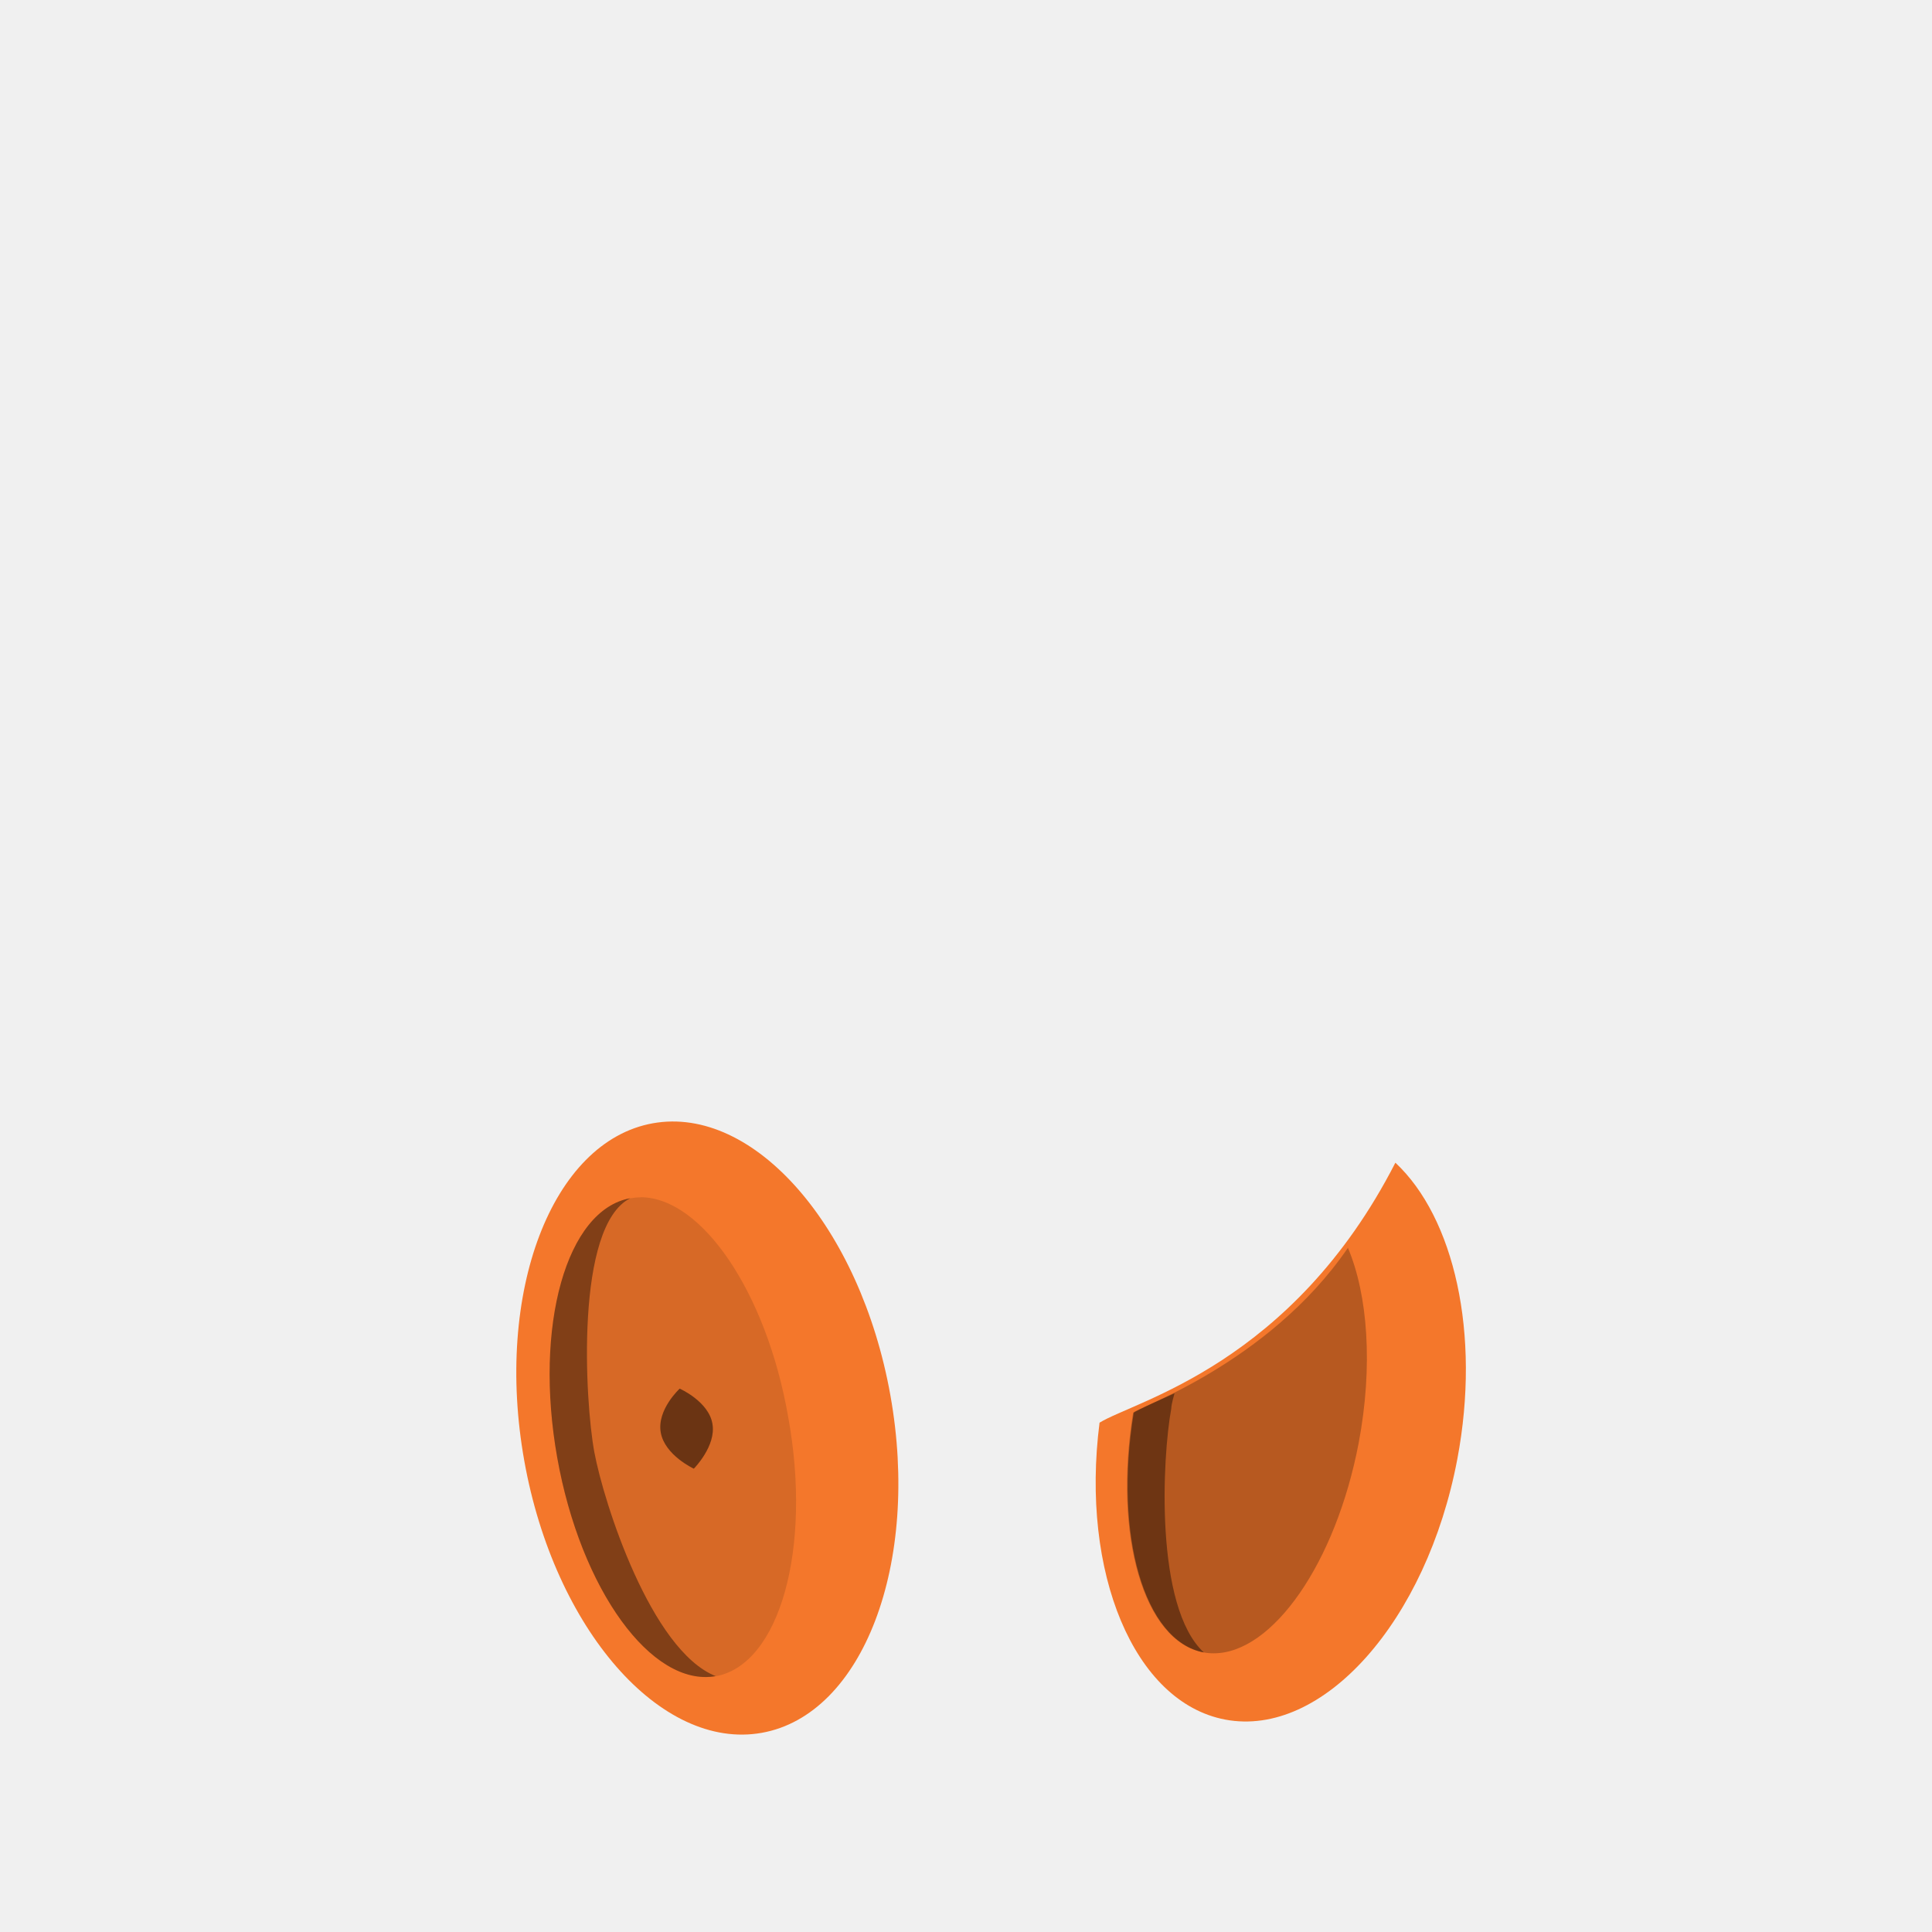
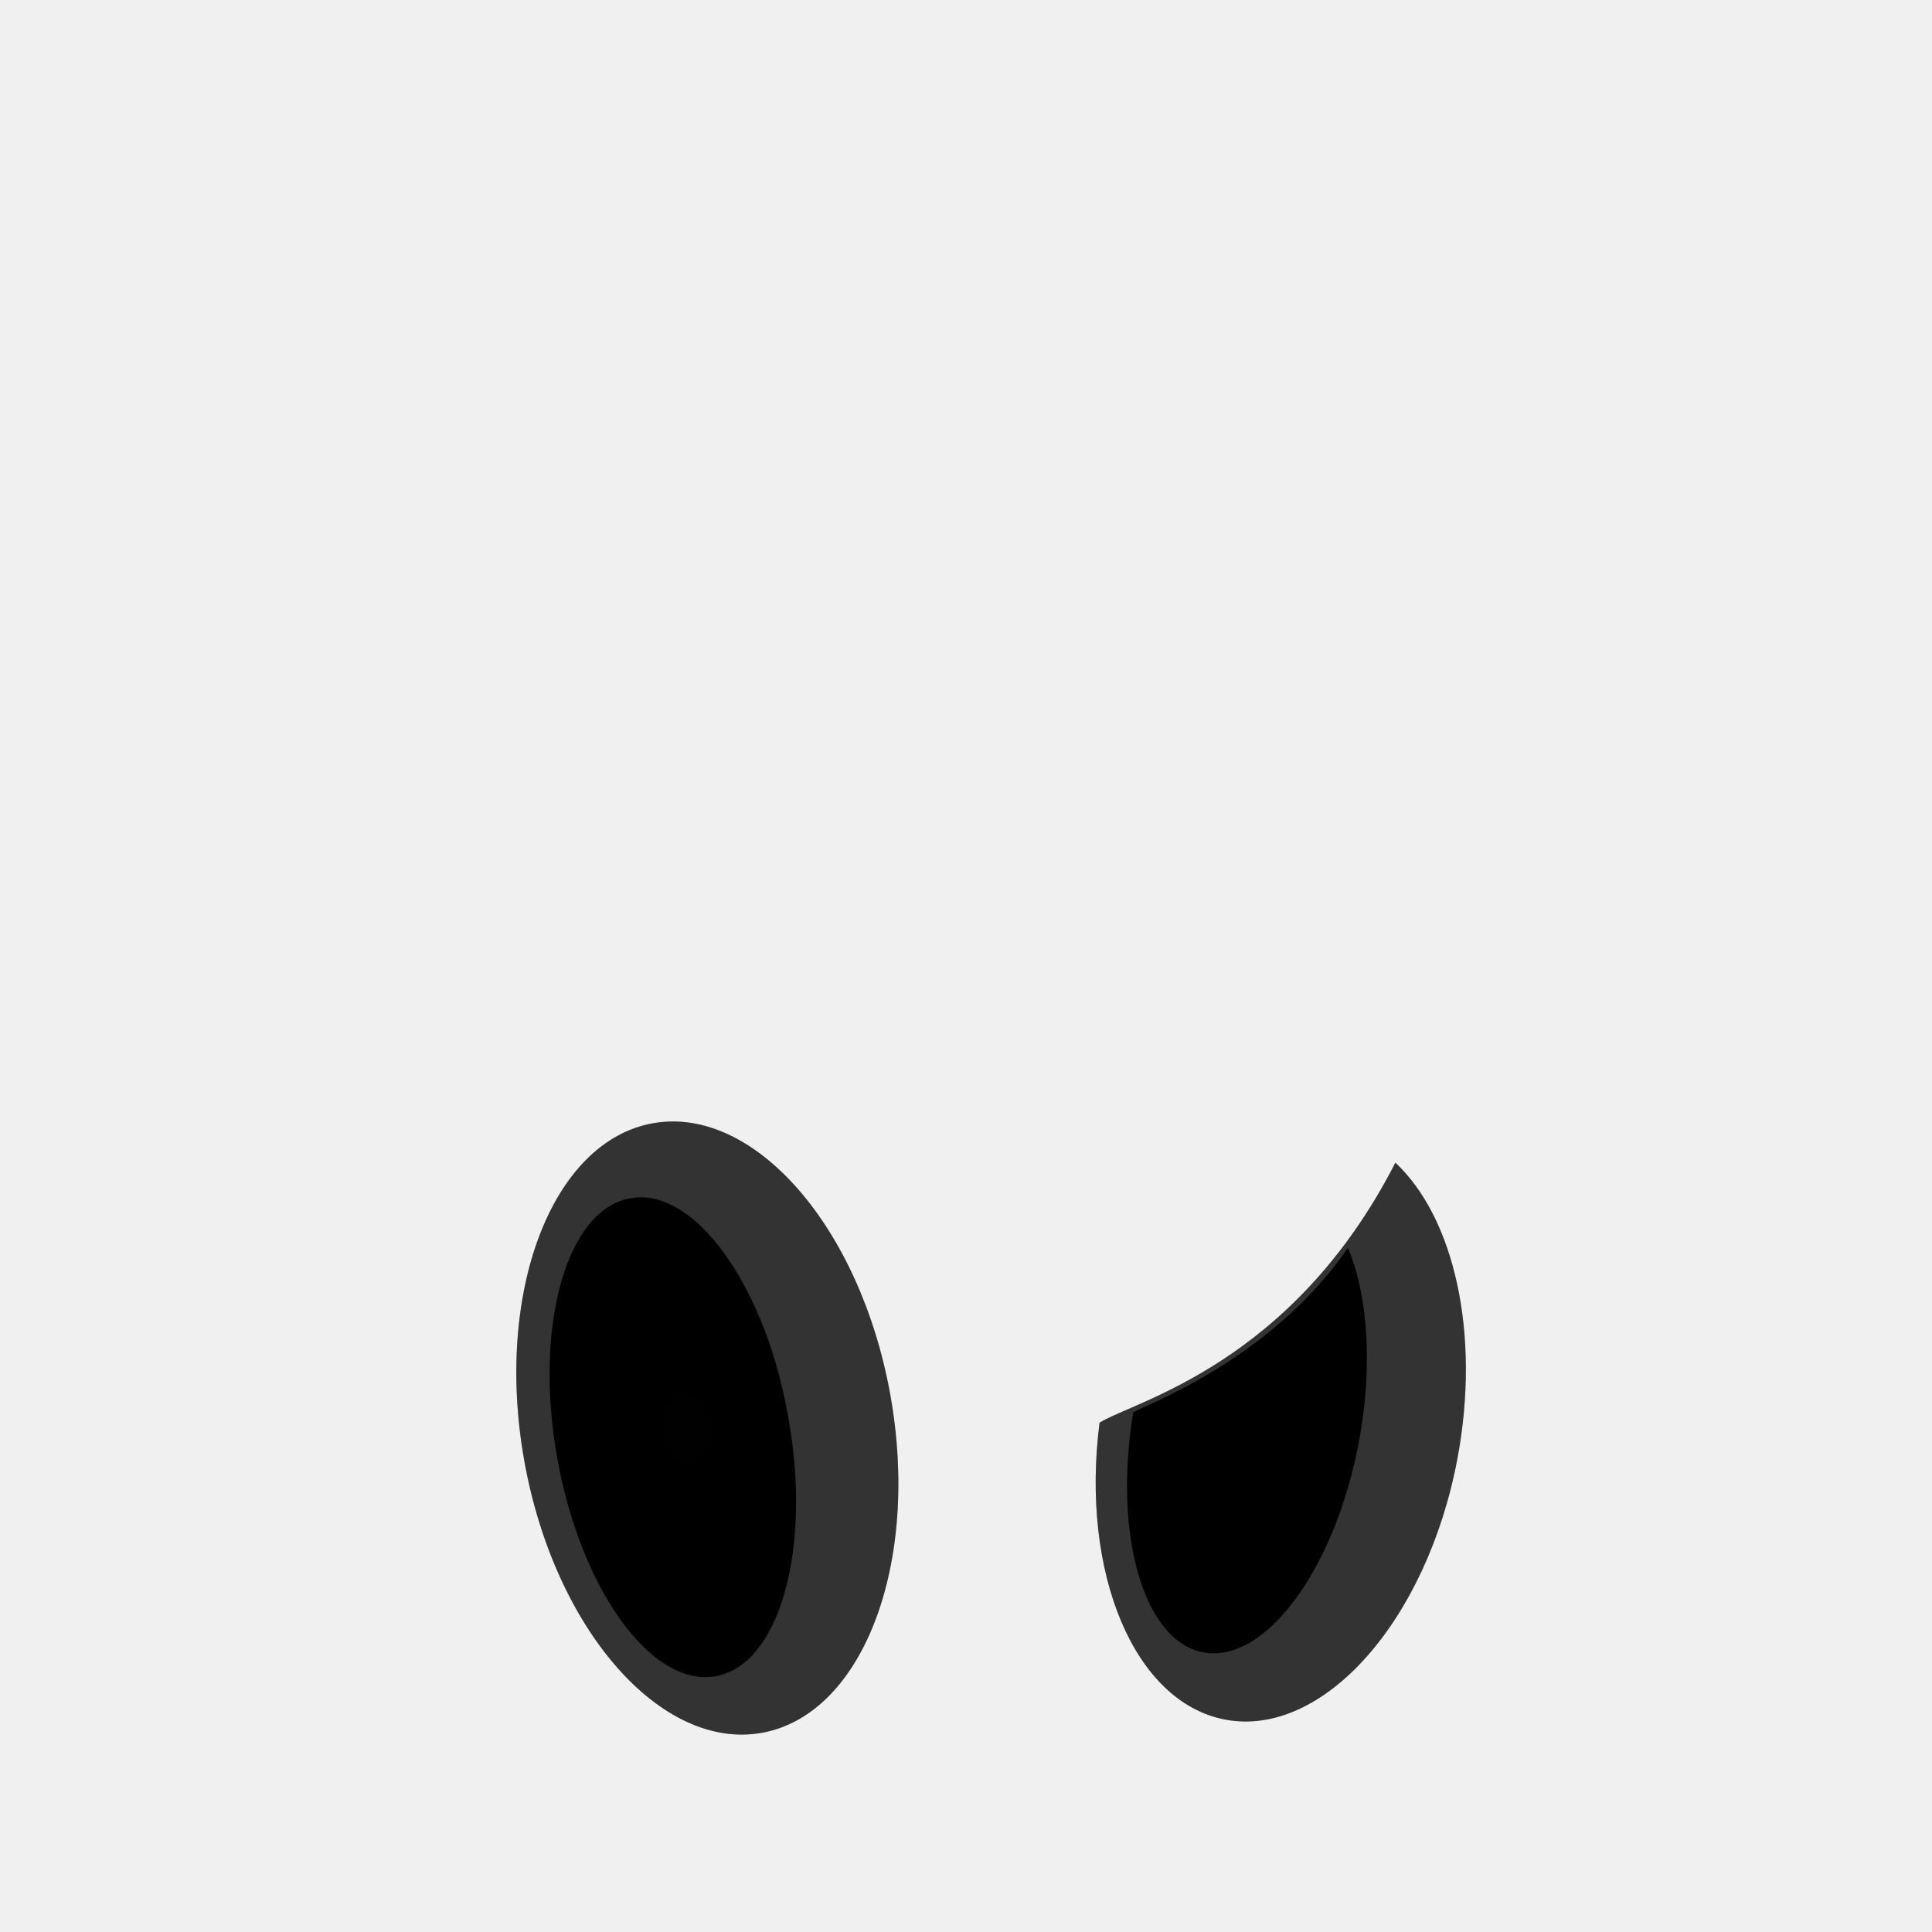
<svg xmlns="http://www.w3.org/2000/svg" xmlns:xlink="http://www.w3.org/1999/xlink" id="Layer_1" data-name="Layer 1" viewBox="0 0 160 160" version="1.1">
  <defs id="defs19">
    <style id="style2">.cls-1,.cls-2{fill:url(#linear-gradient);}.cls-1{clip-rule:evenodd;}.cls-2{fill-rule:evenodd;}.cls-3{clip-path:url(#clip-path);}.cls-4{fill:url(#linear-gradient-3);}.cls-5{fill:#f4772b;}.cls-6{opacity:0.12;}.cls-7{fill:url(#White_Black);}.cls-8{opacity:0.5;}.cls-9{opacity:0.4;}.cls-10{opacity:0.25;}.cls-11{fill:url(#White_Black-2);}</style>
    <linearGradient id="linear-gradient" x1="712.33" y1="-197.88" x2="712.33" y2="-215.79" gradientUnits="userSpaceOnUse">
      <stop offset="0" stop-color="#a66707" id="stop4" />
      <stop offset="1" id="stop6" />
    </linearGradient>
    <clipPath id="clip-path">
      <path class="cls-1" d="M723.7-202.91a15.08,15.08,0,0,1-11.14,5h0l-.22,0-.21,0h0a15.08,15.08,0,0,1-11.14-5c-3.05-3.33-4.9-8.6-4.9-11s4.46,1.42,16,1.42h.46c7.89,0,12.78-2.53,13.65-3s2.39-.65,2.39,1.6S726.74-206.24,723.7-202.91Z" id="path9" />
    </clipPath>
    <linearGradient id="linear-gradient-3" x1="632.98" y1="204.14" x2="632.98" y2="-1627.07" xlink:href="#linear-gradient" />
    <linearGradient id="White_Black" x1="-903.02" y1="-306.3" x2="-885.5" y2="-306.3" gradientTransform="translate(983.22 301.46) rotate(-7.78)" gradientUnits="userSpaceOnUse">
      <stop offset="0" stop-color="#fff" id="stop13" />
      <stop offset="1" id="stop15" />
    </linearGradient>
    <linearGradient id="White_Black-2" x1="1797.17" y1="547.19" x2="1813.91" y2="547.19" gradientTransform="translate(-1532.63 -820.61) rotate(13.05)" xlink:href="#White_Black" />
  </defs>
-   <ellipse class="cls-5" cx="58.57" cy="118.27" rx="15.4" ry="25.64" transform="translate(-19.88 12.14) rotate(-10.13)" id="ellipse29" />
-   <g class="cls-6" id="g35" style="fill:#000000;fill-opacity:1">
-     <path class="cls-7" d="M58.42,137.88c-4.59,0-9.55-7.61-11.28-17.33a32.47,32.47,0,0,1,.28-14c1-3.61,2.83-5.91,5-6.29a3.71,3.71,0,0,1,.67-.06c4.59,0,9.55,7.61,11.28,17.33,1.82,10.2-.58,19.51-5.24,20.35A5,5,0,0,1,58.42,137.88Z" id="path31" style="fill:#000000;fill-opacity:1" />
-     <path d="M53.05,101.15h0c4.39,0,8.87,8.54,10.3,16.51a31.49,31.49,0,0,1-.27,13.6c-.91,3.24-2.43,5.27-4.16,5.58a2.81,2.81,0,0,1-.5,0c-4.4,0-8.88-8.53-10.3-16.5a31.55,31.55,0,0,1,.26-13.61c.91-3.23,2.43-5.26,4.17-5.57a2.73,2.73,0,0,1,.5,0m0-2a4.8,4.8,0,0,0-.85.08c-5.29.94-8,10.57-6.05,21.5,1.85,10.35,7.21,18.15,12.27,18.15a4.88,4.88,0,0,0,.85-.07c5.29-.95,8-10.57,6-21.5C63.47,107,58.1,99.15,53.05,99.15Z" id="path33" style="fill:#000000;fill-opacity:1" />
-   </g>
-   <path class="cls-8" d="M59,117.91c.33,1.84-1.54,3.72-1.54,3.72s-2.41-1.11-2.74-3S56.29,115,56.29,115,58.69,116.06,59,117.91Z" id="path37" />
-   <path class="cls-9" d="M49.22,120.26c.78,4.19,4.69,16.41,10.05,18.55-5.29.94-11.17-7.15-13.12-18.08s.76-20.56,6.05-21.5C47.61,101.53,48.44,116.06,49.22,120.26Z" id="path39" />
-   <path class="cls-5" d="M120.69,120.83c-2.54,13.44-11.15,23.1-19.22,21.58-7.56-1.43-12-12.18-10.41-24.59C94,116,107,113,115.56,96.29,120.41,100.82,122.65,110.43,120.69,120.83Z" id="path41" />
-   <g class="cls-10" id="g47" style="fill:#000000;fill-opacity:1">
-     <path class="cls-11" d="M100.52,135.93a3.82,3.82,0,0,1-.68-.06c-4.25-.8-6.49-8.93-5.08-18.24l.47-.21c2.68-1.23,10.48-4.81,16.06-12a31.26,31.26,0,0,1,.22,13.88C109.75,128.64,104.92,135.93,100.52,135.93Z" id="path43" style="fill:#000000;fill-opacity:1" />
-     <path d="M110.77,107.63a32.34,32.34,0,0,1-.24,11.51c-1.44,7.63-5.81,15.79-10,15.79a2.74,2.74,0,0,1-.5,0c-3.87-.74-5.34-9.11-4.35-16.57a45,45,0,0,0,15.1-10.69m.83-4.3C105,113,93.9,116.68,93.84,117c-1.65,10.13.87,18.91,5.81,19.84a4.27,4.27,0,0,0,.87.08c4.87,0,10.1-7.47,12-17.42,1.2-6.36.76-12.28-.9-16.18Z" id="path45" style="fill:#000000;fill-opacity:1" />
-   </g>
-   <path class="cls-9" d="M97,116.65c-.74,4-1.4,16.43,2.7,20.2-4.94-.93-7.46-9.71-5.81-19.84,0-.13,3.38-1.62,3.38-1.62S97,116.29,97,116.65Z" id="path49" />
+   <ellipse class="cls-5" cx="36.865" cy="126.724" rx="15.4" ry="25.64" transform="rotate(-10.13)" id="ellipse29-6" style="fill:#000000;fill-opacity:1" />
+   <path style="fill:#ffffff;fill-opacity:1;opacity:0.2" d="M 55.605 92.881 A 25.64 15.4 79.87 0 0 54.068 93.025 A 25.64 15.4 79.87 0 0 43.418 120.973 A 25.64 15.4 79.87 0 0 63.088 143.506 A 25.64 15.4 79.87 0 0 73.738 115.557 A 25.64 15.4 79.87 0 0 55.605 92.881 z M 53.051 99.15 C 58.101 99.15 63.47 107 65.27 117.32 C 67.27 128.25 64.56 137.87 59.27 138.82 A 4.88 4.88 0 0 1 58.42 138.891 C 53.36 138.891 48 131.09 46.15 120.74 C 44.2 109.81 46.909 100.18 52.199 99.24 A 4.8 4.8 0 0 1 53.051 99.16 L 53.051 99.15 z " id="ellipse29" />
+   <path class="cls-8" d="M59,117.91c.33,1.84-1.54,3.72-1.54,3.72s-2.41-1.11-2.74-3S56.29,115,56.29,115,58.69,116.06,59,117.91Z" id="path37" style="fill:#010101;fill-opacity:1" />
+   <path class="cls-9" d="M49.22,120.26c.78,4.19,4.69,16.41,10.05,18.55-5.29.94-11.17-7.15-13.12-18.08s.76-20.56,6.05-21.5C47.61,101.53,48.44,116.06,49.22,120.26Z" id="path39" style="fill:#010101;fill-opacity:1" />
+   <path class="cls-5" d="M120.69,120.83c-2.54,13.44-11.15,23.1-19.22,21.58-7.56-1.43-12-12.18-10.41-24.59C94,116,107,113,115.56,96.29,120.41,100.82,122.65,110.43,120.69,120.83Z" id="path41" style="fill:#000000;fill-opacity:1" />
+   <path class="cls-9" d="M97,116.65c-.74,4-1.4,16.43,2.7,20.2-4.94-.93-7.46-9.71-5.81-19.84,0-.13,3.38-1.62,3.38-1.62S97,116.29,97,116.65Z" id="path49" style="fill:#010101;fill-opacity:1" />
+   <path style="fill:#ffffff;fill-opacity:1;opacity:0.2" d="M 115.561 96.289 C 107.001 112.999 94.001 116 91.061 117.82 C 89.471 130.23 93.911 140.98 101.471 142.41 C 109.541 143.93 118.149 134.27 120.689 120.83 C 122.649 110.43 120.411 100.819 115.561 96.289 z M 111.619 103.32 C 113.279 107.22 113.72 113.14 112.52 119.5 C 110.62 129.45 105.39 136.92 100.52 136.92 A 4.27 4.27 0 0 1 99.65 136.84 C 94.71 135.91 92.19 127.13 93.84 117 C 93.9 116.68 104.999 112.999 111.609 103.369 L 111.619 103.32 z " id="path41-5" />
</svg>
